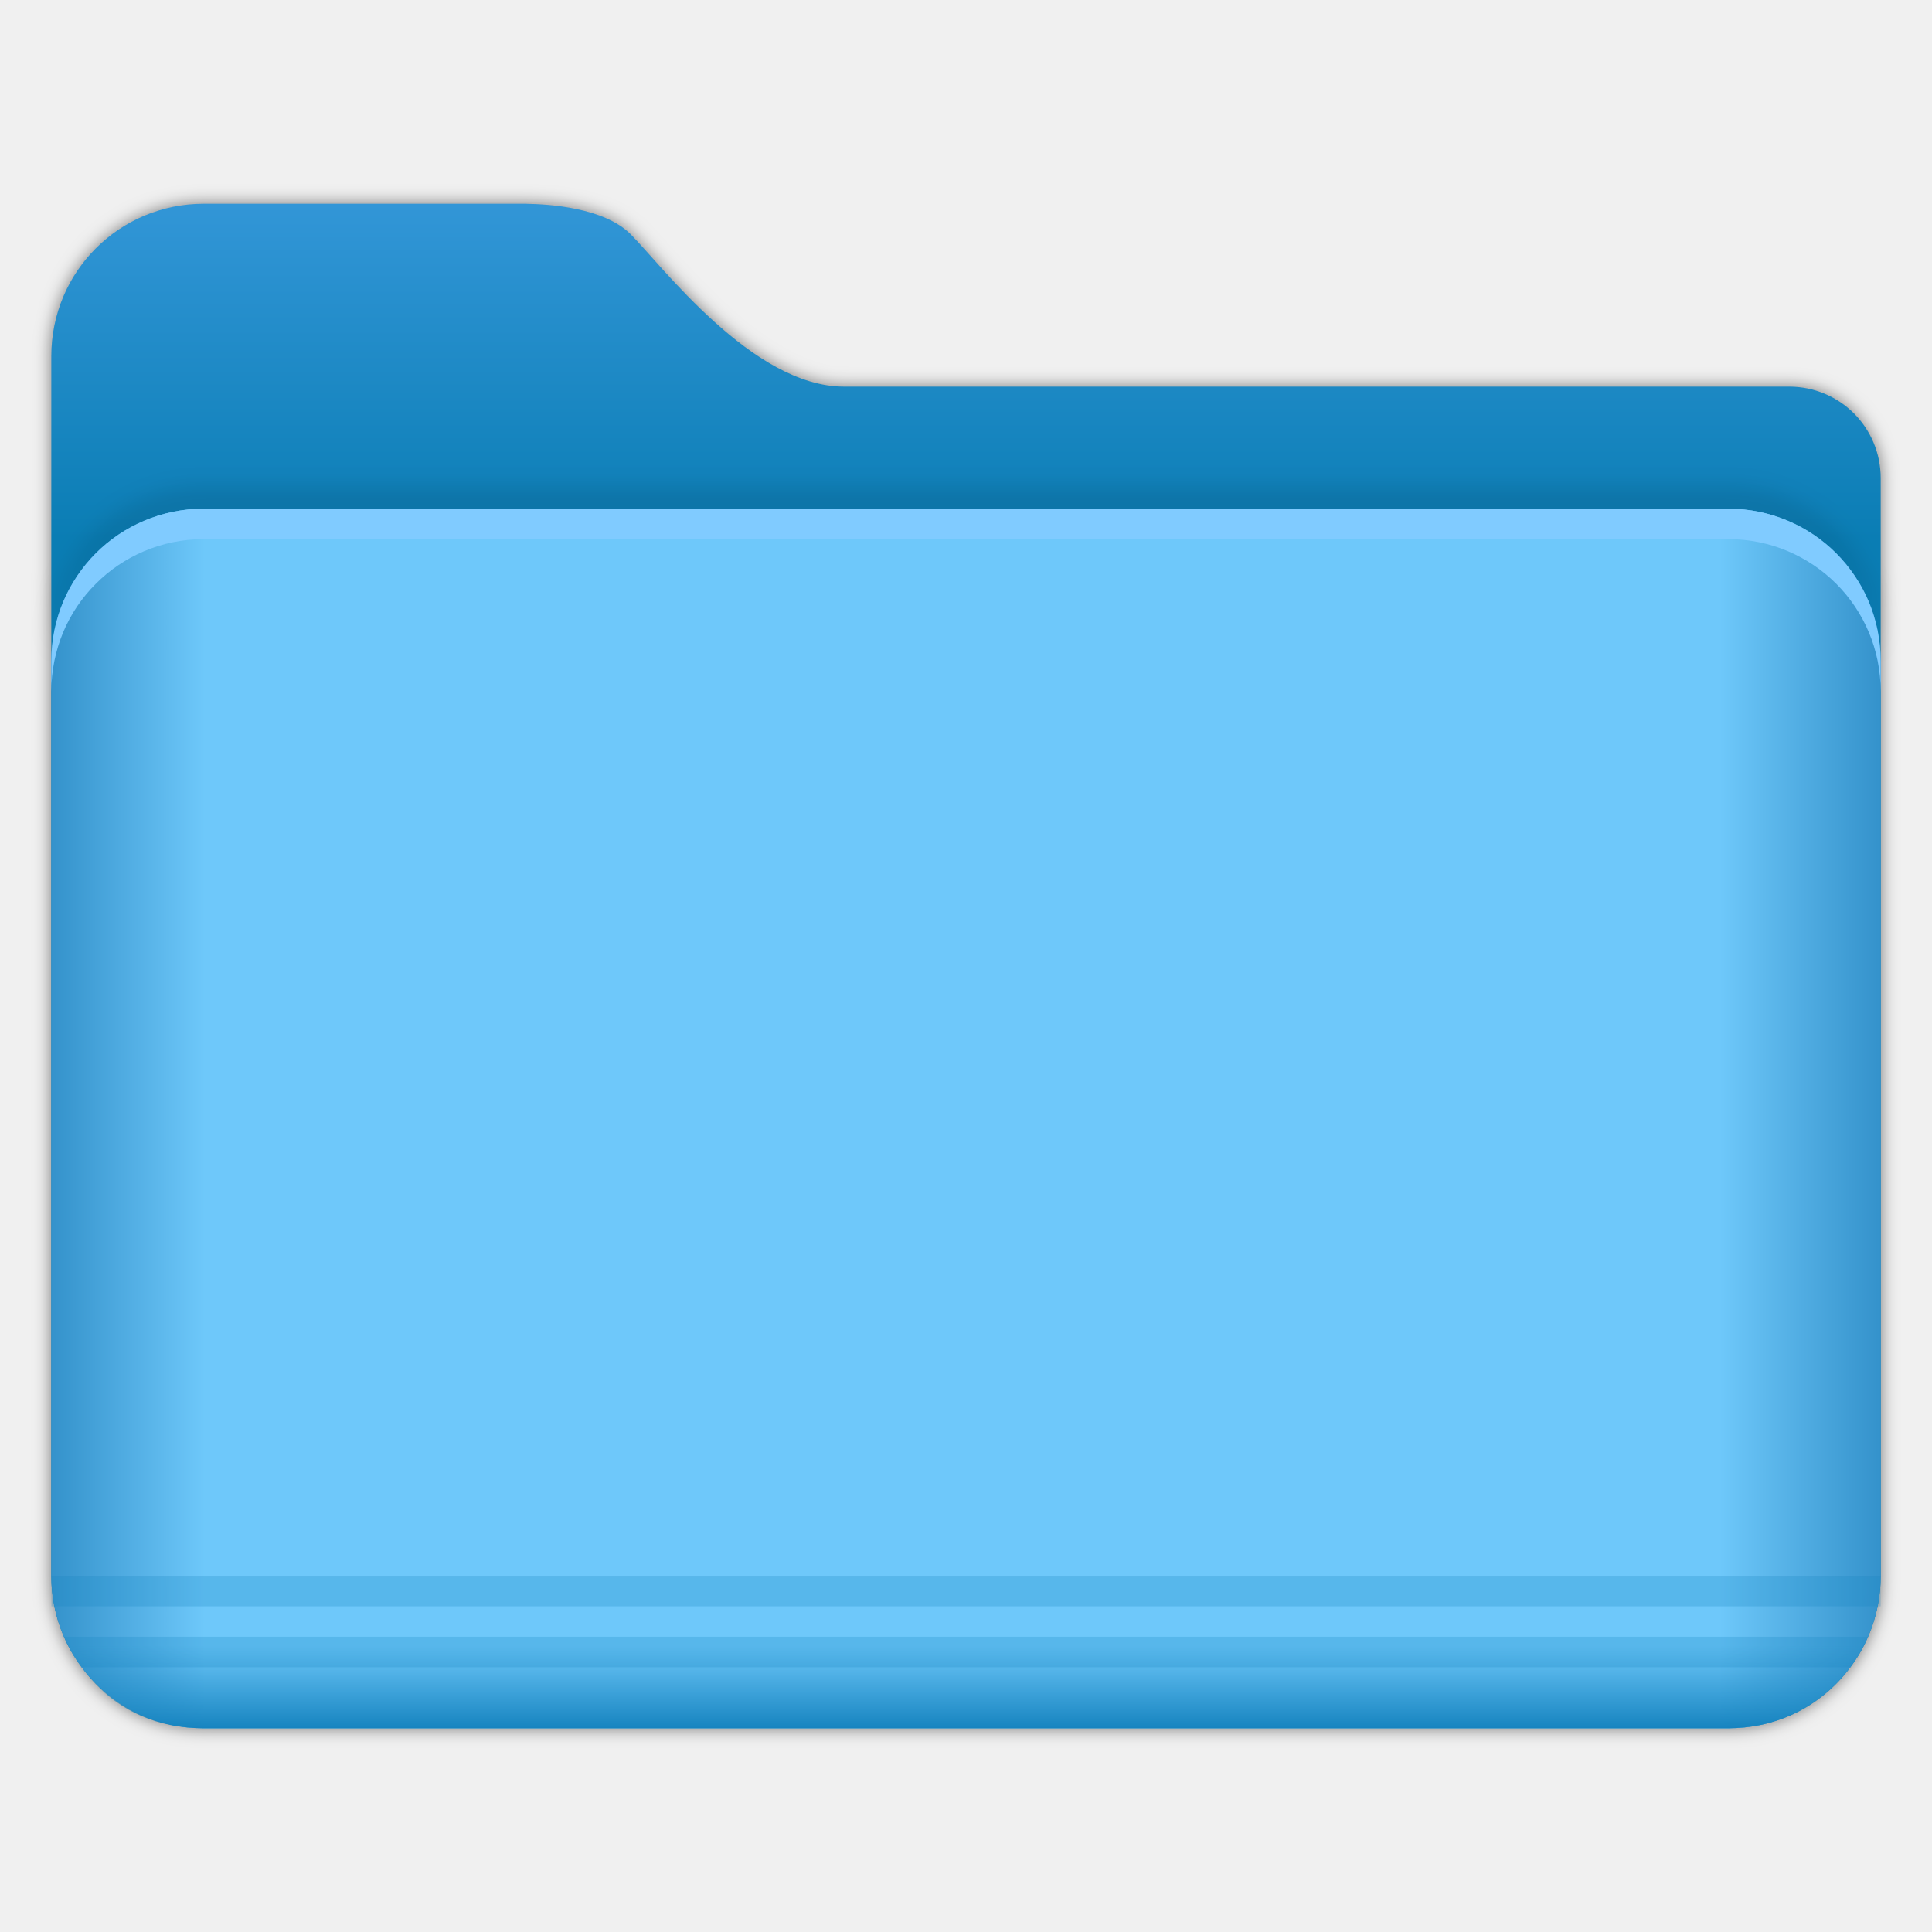
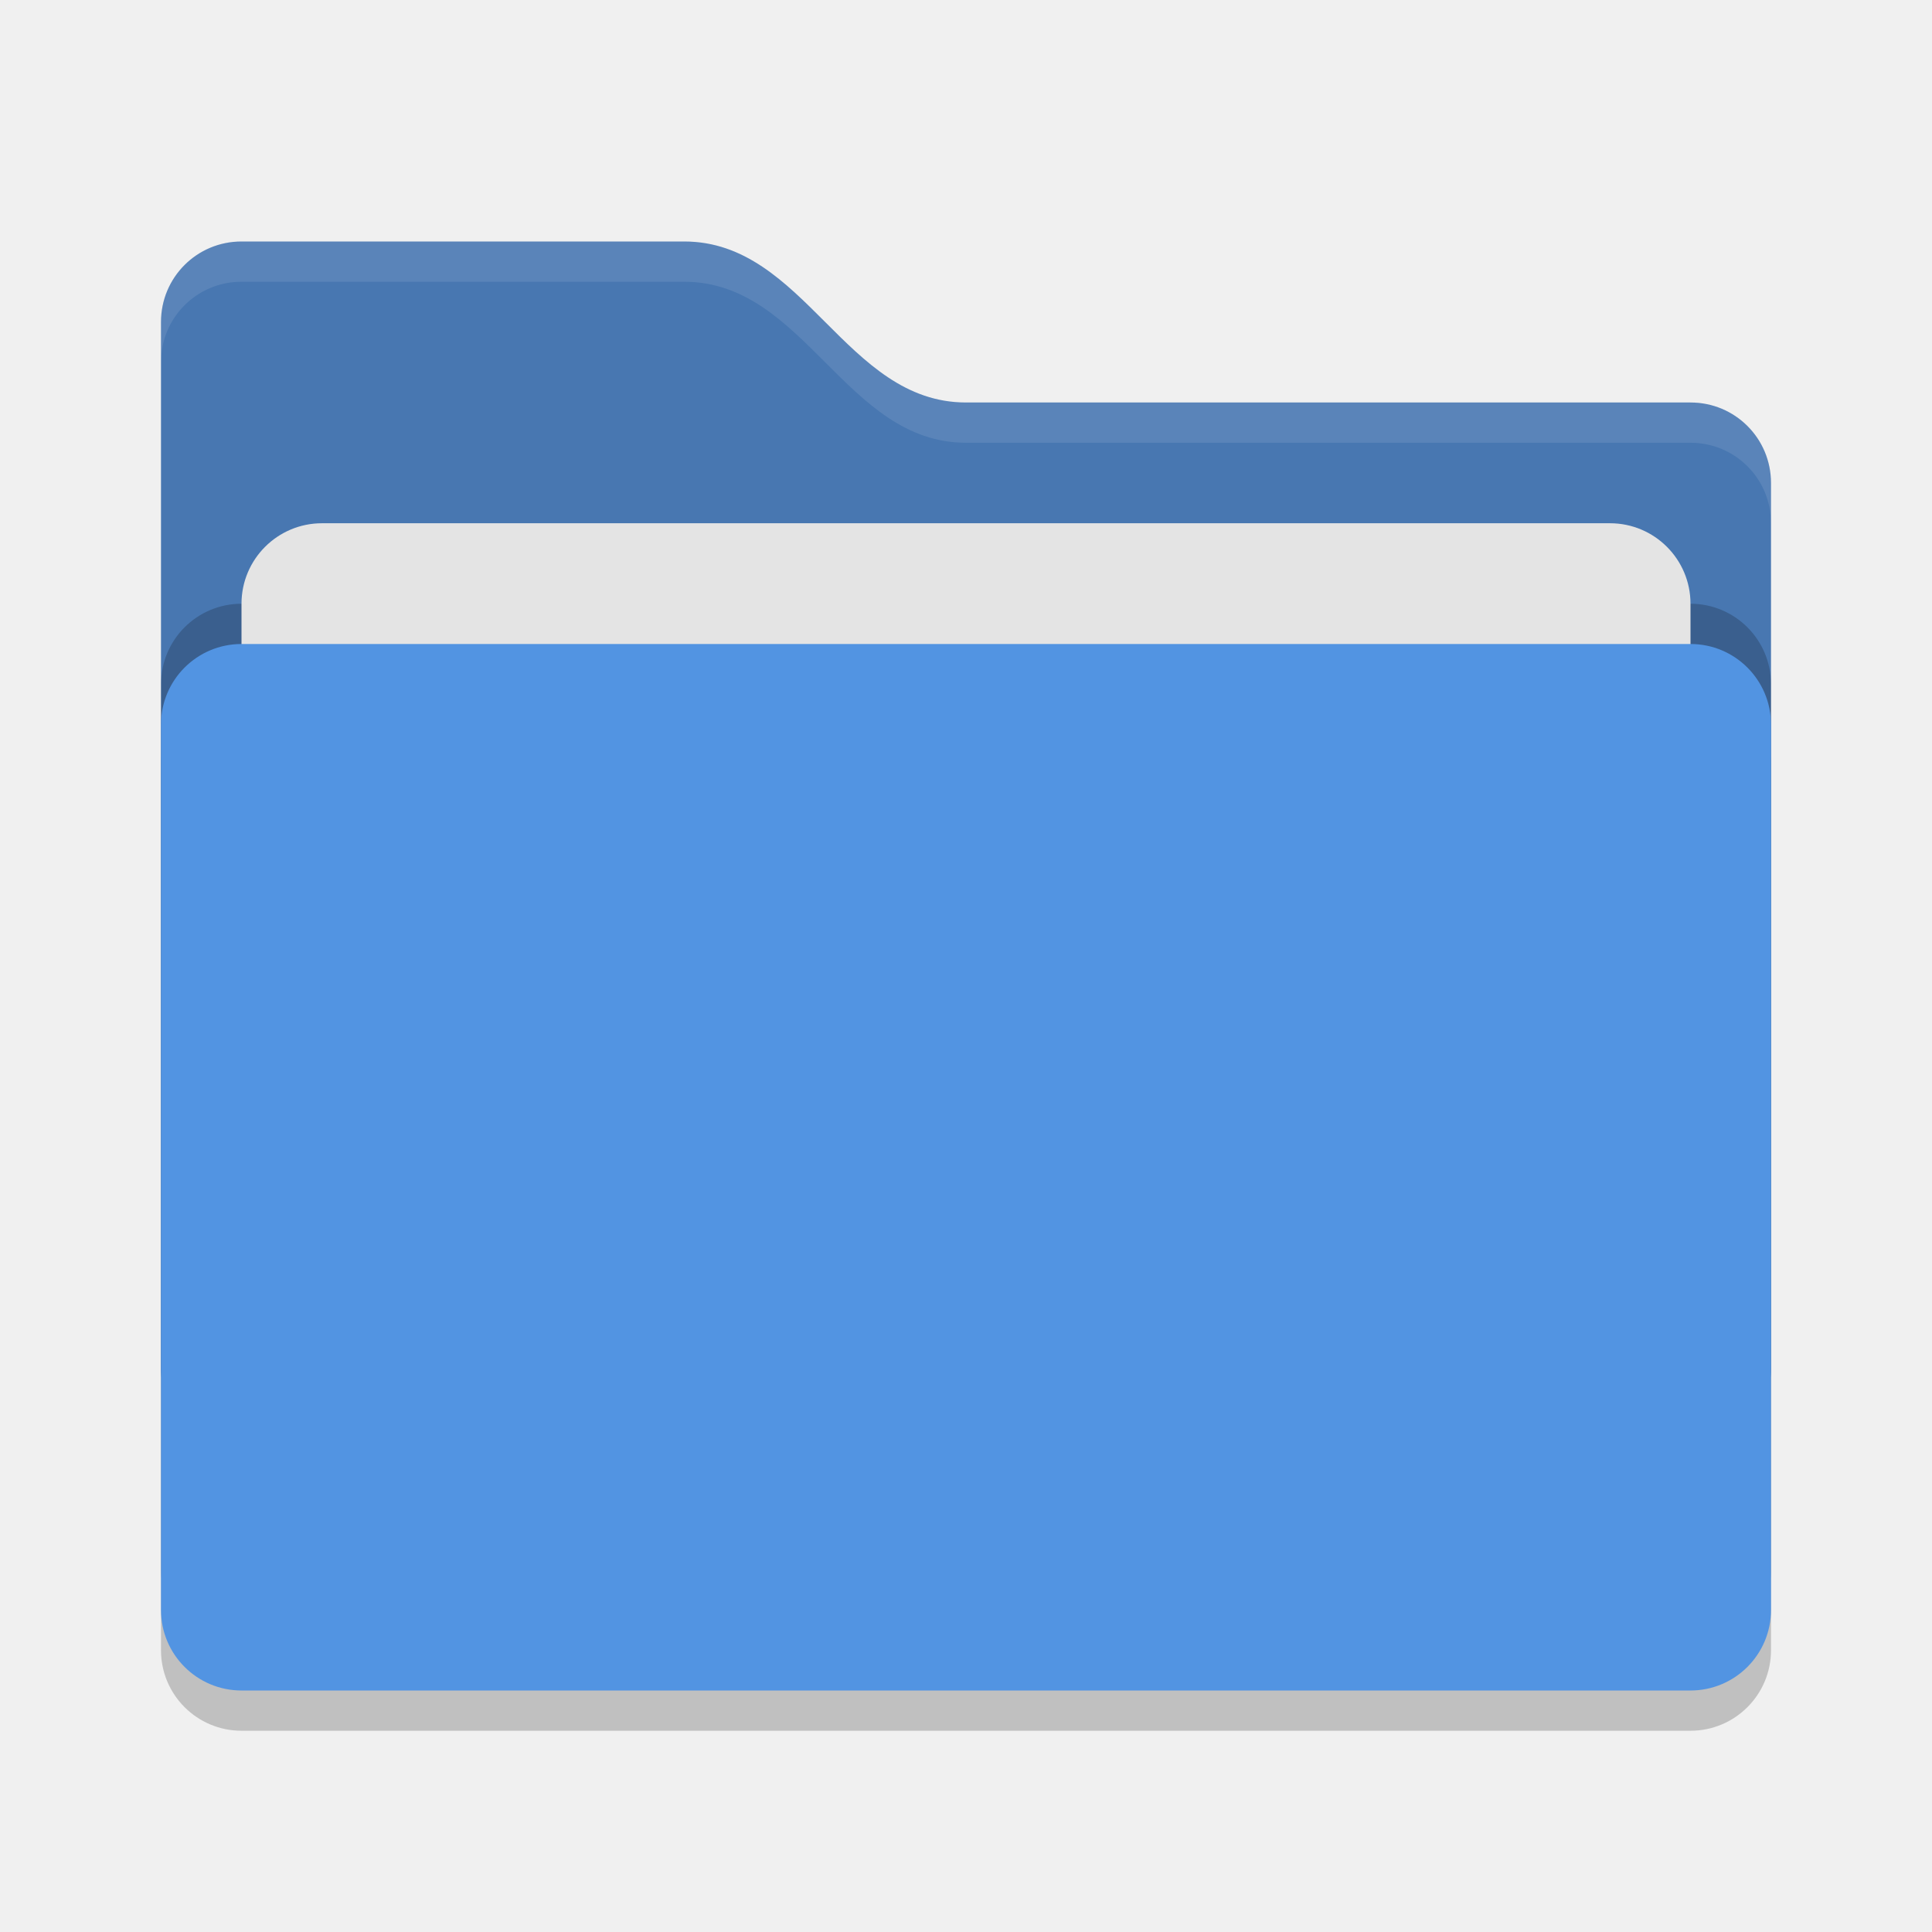
- <svg xmlns="http://www.w3.org/2000/svg" width="200" height="200" version="1.1" id="svg38">
-   <defs id="defs14">
-     <linearGradient id="linearGradient1011" x1="3.969" x2="3.969" y1="-12.171" y2="-6.879" gradientTransform="matrix(1 0 0 .99894 1.0583 14.153)" gradientUnits="userSpaceOnUse">
-       <stop stop-color="#059bff" offset="0" id="stop4" />
-       <stop stop-color="#005aff" offset="1" id="stop6" />
-     </linearGradient>
-     <linearGradient id="linearGradient921" x1="7.937" x2="7.937" y1="1.058" y2="-8.202" gradientTransform="translate(1.0583,14.42)" gradientUnits="userSpaceOnUse">
-       <stop stop-color="#005aff" offset="0" id="stop9" />
-       <stop stop-color="#059bff" offset="1" id="stop11" />
-     </linearGradient>
-     <style type="text/css" id="current-color-scheme">.ColorScheme-Text {
-         color:#4d4d4d;
-       }</style>
-     <style id="style848" type="text/css">.ColorScheme-Text {
-         color:#4d4d4d;
-       }</style>
-     <linearGradient gradientUnits="userSpaceOnUse" gradientTransform="matrix(0.26458,0,0,0.26458,-0.79373,-39.158)" y2="166" y1="155" x2="25" x1="25" id="linearGradient1387">
-       <stop id="stop850" offset="0" stop-color="#3296d7" />
-       <stop id="stop852" offset="1" stop-color="#0a7db4" />
-     </linearGradient>
-     <linearGradient gradientUnits="userSpaceOnUse" gradientTransform="matrix(0.26458,0,0,0.26458,-0.79374,-39.158)" y2="185" y1="185" x2="65" x1="5" id="linearGradient1401">
-       <stop id="stop855" offset="0" stop-color="#3492cb" />
-       <stop id="stop857" offset=".084" stop-color="#6ec8fa" />
-       <stop id="stop859" offset=".912" stop-color="#6ec8fa" />
-       <stop id="stop861" offset="1" stop-color="#3492cb" />
-     </linearGradient>
-     <linearGradient gradientUnits="userSpaceOnUse" gradientTransform="matrix(0.18168,0,0,0.40956,9.2005,-451.88)" y2="1140.2" y1="1138.4" x2="-9.617" x1="-9.617" id="linearGradient1438">
-       <stop id="stop864" offset="0" stop-opacity="0" stop-color="#1482be" />
-       <stop id="stop866" offset="1" stop-color="#1482be" />
-     </linearGradient>
-     <filter color-interpolation-filters="sRGB" height="1.026" width="1.022" y="-.013" x="-.011" id="filter1733">
-       <feGaussianBlur id="feGaussianBlur869" stdDeviation="0.073" />
-     </filter>
-     <filter color-interpolation-filters="sRGB" height="1.297" width="1.03" y="-.148" x="-.015" id="filter935">
-       <feGaussianBlur id="feGaussianBlur872" stdDeviation="0.098" />
-     </filter>
-   </defs>
-   <g id="g905" transform="matrix(11.92933,0,0,11.92933,-0.9997017,-0.9991338)">
-     <g id="g891" transform="translate(-0.79373,-39.158)" style="opacity:0.5;filter:url(#filter1733)">
-       <g id="g885" style="stroke-opacity:0.953">
-         <path id="path879" d="m 10,155 c -2.77,0 -5,2.23 -5,5 v 40 c 0,2.77 2.23,5 5,5 h 50 c 2.77,0 5,-2.23 5,-5 v -36 c 0,-0.831 -0.335,-1.581 -0.877,-2.123 -0.542,-0.542 -1.292,-0.877 -2.123,-0.877 h -31 c -0.75,0 -1.5,-0.25 -2.219,-0.641 -0.719,-0.391 -1.406,-0.922 -2.031,-1.484 -1.25,-1.125 -2.25,-2.375 -2.75,-2.875 -0.435,-0.435 -1.106,-0.684 -1.775,-0.826 -0.64,-0.136 -1.26,-0.167 -1.688,-0.174 h -0.537 z" transform="scale(0.26458)" style="opacity:1;stroke-width:0.201" />
-         <path id="path881" d="M 7.4,165 C 6.071,165 5,166.071 5,167.4 v 32.6 c 0,2.77 2.23,5 5,5 h 50 c 2.77,0 5,-2.23 5,-5 v -32.6 C 65,166.071 63.929,165 62.6,165 Z" transform="scale(0.26458)" style="opacity:1;stroke-width:0.18" />
-         <path id="path883" d="M 7.4,165 C 6.071,165 5,166.071 5,167.4 v 1 C 5,167.071 6.071,166 7.4,166 h 55.199 c 1.33,0 2.4,1.071 2.4,2.4 v -1 C 65,166.071 63.929,165 62.599,165 Z" transform="scale(0.26458)" style="opacity:1;stroke-width:0.18" />
-       </g>
-       <path id="path887" style="color:#000000;text-indent:0;text-transform:none;opacity:0.5;stroke-width:0.273" d="m 1.323,52.916 c 0.037,0.721 0.529,1.323 1.319,1.323 h 13.233 c 0.793,0 1.322,-0.644 1.322,-1.323 z" />
-       <path id="path889" style="color:#000000;text-indent:0;text-transform:none;opacity:0.15;stroke-width:0.096" d="m 1.324,52.916 3.337e-4,0.265 H 17.198 L 17.198,52.916 H 1.323 Z m 0.264,0.794 h 15.346 c 0.053,-0.073 0.114,-0.155 0.152,-0.265 h -15.653 c 0.047,0.113 0.093,0.177 0.155,0.265 z" />
-     </g>
-     <path id="path893" d="m 1.852,1.852 c -0.733,0 -1.323,0.59 -1.323,1.323 v 10.583 c 0,0.733 0.59,1.323 1.323,1.323 h 13.229 c 0.733,0 1.323,-0.59 1.323,-1.323 V 4.233 c 0,-0.22 -0.089,-0.418 -0.232,-0.562 C 16.028,3.528 15.83,3.439 15.61,3.439 H 7.408 C 7.21,3.439 7.011,3.373 6.821,3.27 6.631,3.167 6.449,3.026 6.284,2.877 5.953,2.579 5.689,2.249 5.556,2.116 5.441,2.001 5.264,1.935 5.087,1.898 4.917,1.862 4.753,1.854 4.64,1.852 H 4.498 Z" style="fill:url(#linearGradient1387);stroke-width:0.053" />
-     <path id="path895" d="M 1.852,4.313 C 1.669,4.313 1.495,4.35 1.336,4.417 1.178,4.484 1.035,4.58 0.916,4.7 0.796,4.819 0.699,4.962 0.632,5.12 0.566,5.279 0.529,5.453 0.529,5.636 v 0.265 c 0,-0.183 0.037,-0.357 0.103,-0.516 C 0.699,5.226 0.796,5.084 0.916,4.964 1.035,4.845 1.178,4.748 1.336,4.682 1.495,4.615 1.669,4.578 1.852,4.578 h 13.229 c 0.183,0 0.357,0.037 0.516,0.104 0.158,0.067 0.301,0.163 0.421,0.283 0.12,0.12 0.216,0.262 0.283,0.421 0.067,0.158 0.103,0.333 0.103,0.516 V 5.636 c 0,-0.183 -0.037,-0.357 -0.103,-0.516 C 16.234,4.962 16.137,4.819 16.017,4.7 15.898,4.58 15.755,4.484 15.597,4.417 15.438,4.35 15.264,4.313 15.081,4.313 Z" style="opacity:0.1;stroke-width:0.048;filter:url(#filter935)" />
-     <path id="path897" d="M 1.852,4.498 C 1.669,4.498 1.495,4.535 1.336,4.602 1.178,4.669 1.035,4.765 0.916,4.884 0.796,5.004 0.699,5.147 0.633,5.305 0.566,5.463 0.529,5.638 0.529,5.821 v 7.937 c 0,0.733 0.59,1.323 1.323,1.323 h 13.229 c 0.733,0 1.323,-0.59 1.323,-1.323 V 5.821 c 0,-0.183 -0.037,-0.357 -0.103,-0.516 C 16.234,5.147 16.137,5.004 16.017,4.884 15.898,4.765 15.755,4.669 15.597,4.602 15.438,4.535 15.264,4.498 15.081,4.498 h -13.229 z" style="fill:url(#linearGradient1401);stroke-width:0.048" />
-     <path id="path899" style="color:#000000;text-indent:0;text-transform:none;fill:url(#linearGradient1438);stroke-width:0.273" d="m 0.529,13.758 c 0.037,0.721 0.529,1.323 1.319,1.323 h 13.233 c 0.793,0 1.322,-0.644 1.322,-1.323 z" />
-     <path id="path901" style="color:#000000;text-indent:0;text-transform:none;opacity:0.25;fill:#1482be;stroke-width:0.096" d="m 0.53,13.758 3.337e-4,0.265 H 16.404 L 16.404,13.758 H 0.529 Z m 0.264,0.794 h 15.346 c 0.053,-0.073 0.114,-0.155 0.152,-0.265 h -15.653 c 0.047,0.113 0.093,0.177 0.155,0.265 z" />
-     <path id="path903" d="M 1.852,4.498 C 1.669,4.498 1.495,4.535 1.336,4.602 1.178,4.668 1.035,4.765 0.916,4.884 0.796,5.004 0.699,5.147 0.632,5.305 0.566,5.463 0.529,5.637 0.529,5.821 v 0.265 c 0,-0.183 0.037,-0.357 0.103,-0.516 C 0.699,5.411 0.796,5.268 0.916,5.149 1.035,5.029 1.178,4.933 1.336,4.866 1.495,4.799 1.669,4.762 1.852,4.762 h 13.229 c 0.183,0 0.357,0.037 0.516,0.104 0.158,0.067 0.301,0.163 0.421,0.283 0.12,0.12 0.216,0.262 0.283,0.421 0.067,0.158 0.103,0.333 0.103,0.516 V 5.821 c 0,-0.183 -0.037,-0.357 -0.103,-0.516 C 16.234,5.147 16.137,5.004 16.017,4.884 15.898,4.765 15.755,4.668 15.597,4.602 15.438,4.535 15.264,4.498 15.081,4.498 Z" style="fill:#80cbff;stroke-width:0.048" />
-   </g>
+ <svg xmlns="http://www.w3.org/2000/svg" width="48" height="48" version="1">
+   <rect style="opacity:0.2" width="40" height="26" x="4" y="17" rx="2" ry="2" />
+   <path style="fill:#4877b1" d="M 4,34 C 4,35.108 4.892,36 6,36 H 42 C 43.108,36 44,35.108 44,34 V 12 C 44,10.892 43.108,10 42,10 H 24 C 21,10 20,6 17,6 H 6 C 4.892,6 4,6.892 4,8" />
+   <rect style="opacity:0.2" width="40" height="26" x="4" y="15" rx="2" ry="2" />
+   <rect style="fill:#e4e4e4" width="36" height="16" x="6" y="13" rx="2" ry="2" />
+   <rect style="fill:#5294e2" width="40" height="26" x="4" y="16" rx="2" ry="2" />
+   <path style="opacity:0.1;fill:#ffffff" d="M 6,6 C 4.892,6 4,6.892 4,8 V 9 C 4,7.892 4.892,7 6,7 H 17 C 20,7 21,11 24,11 H 42 C 43.108,11 44,11.892 44,13 V 12 C 44,10.892 43.108,10 42,10 H 24 C 21,10 20,6 17,6 Z" />
</svg>
